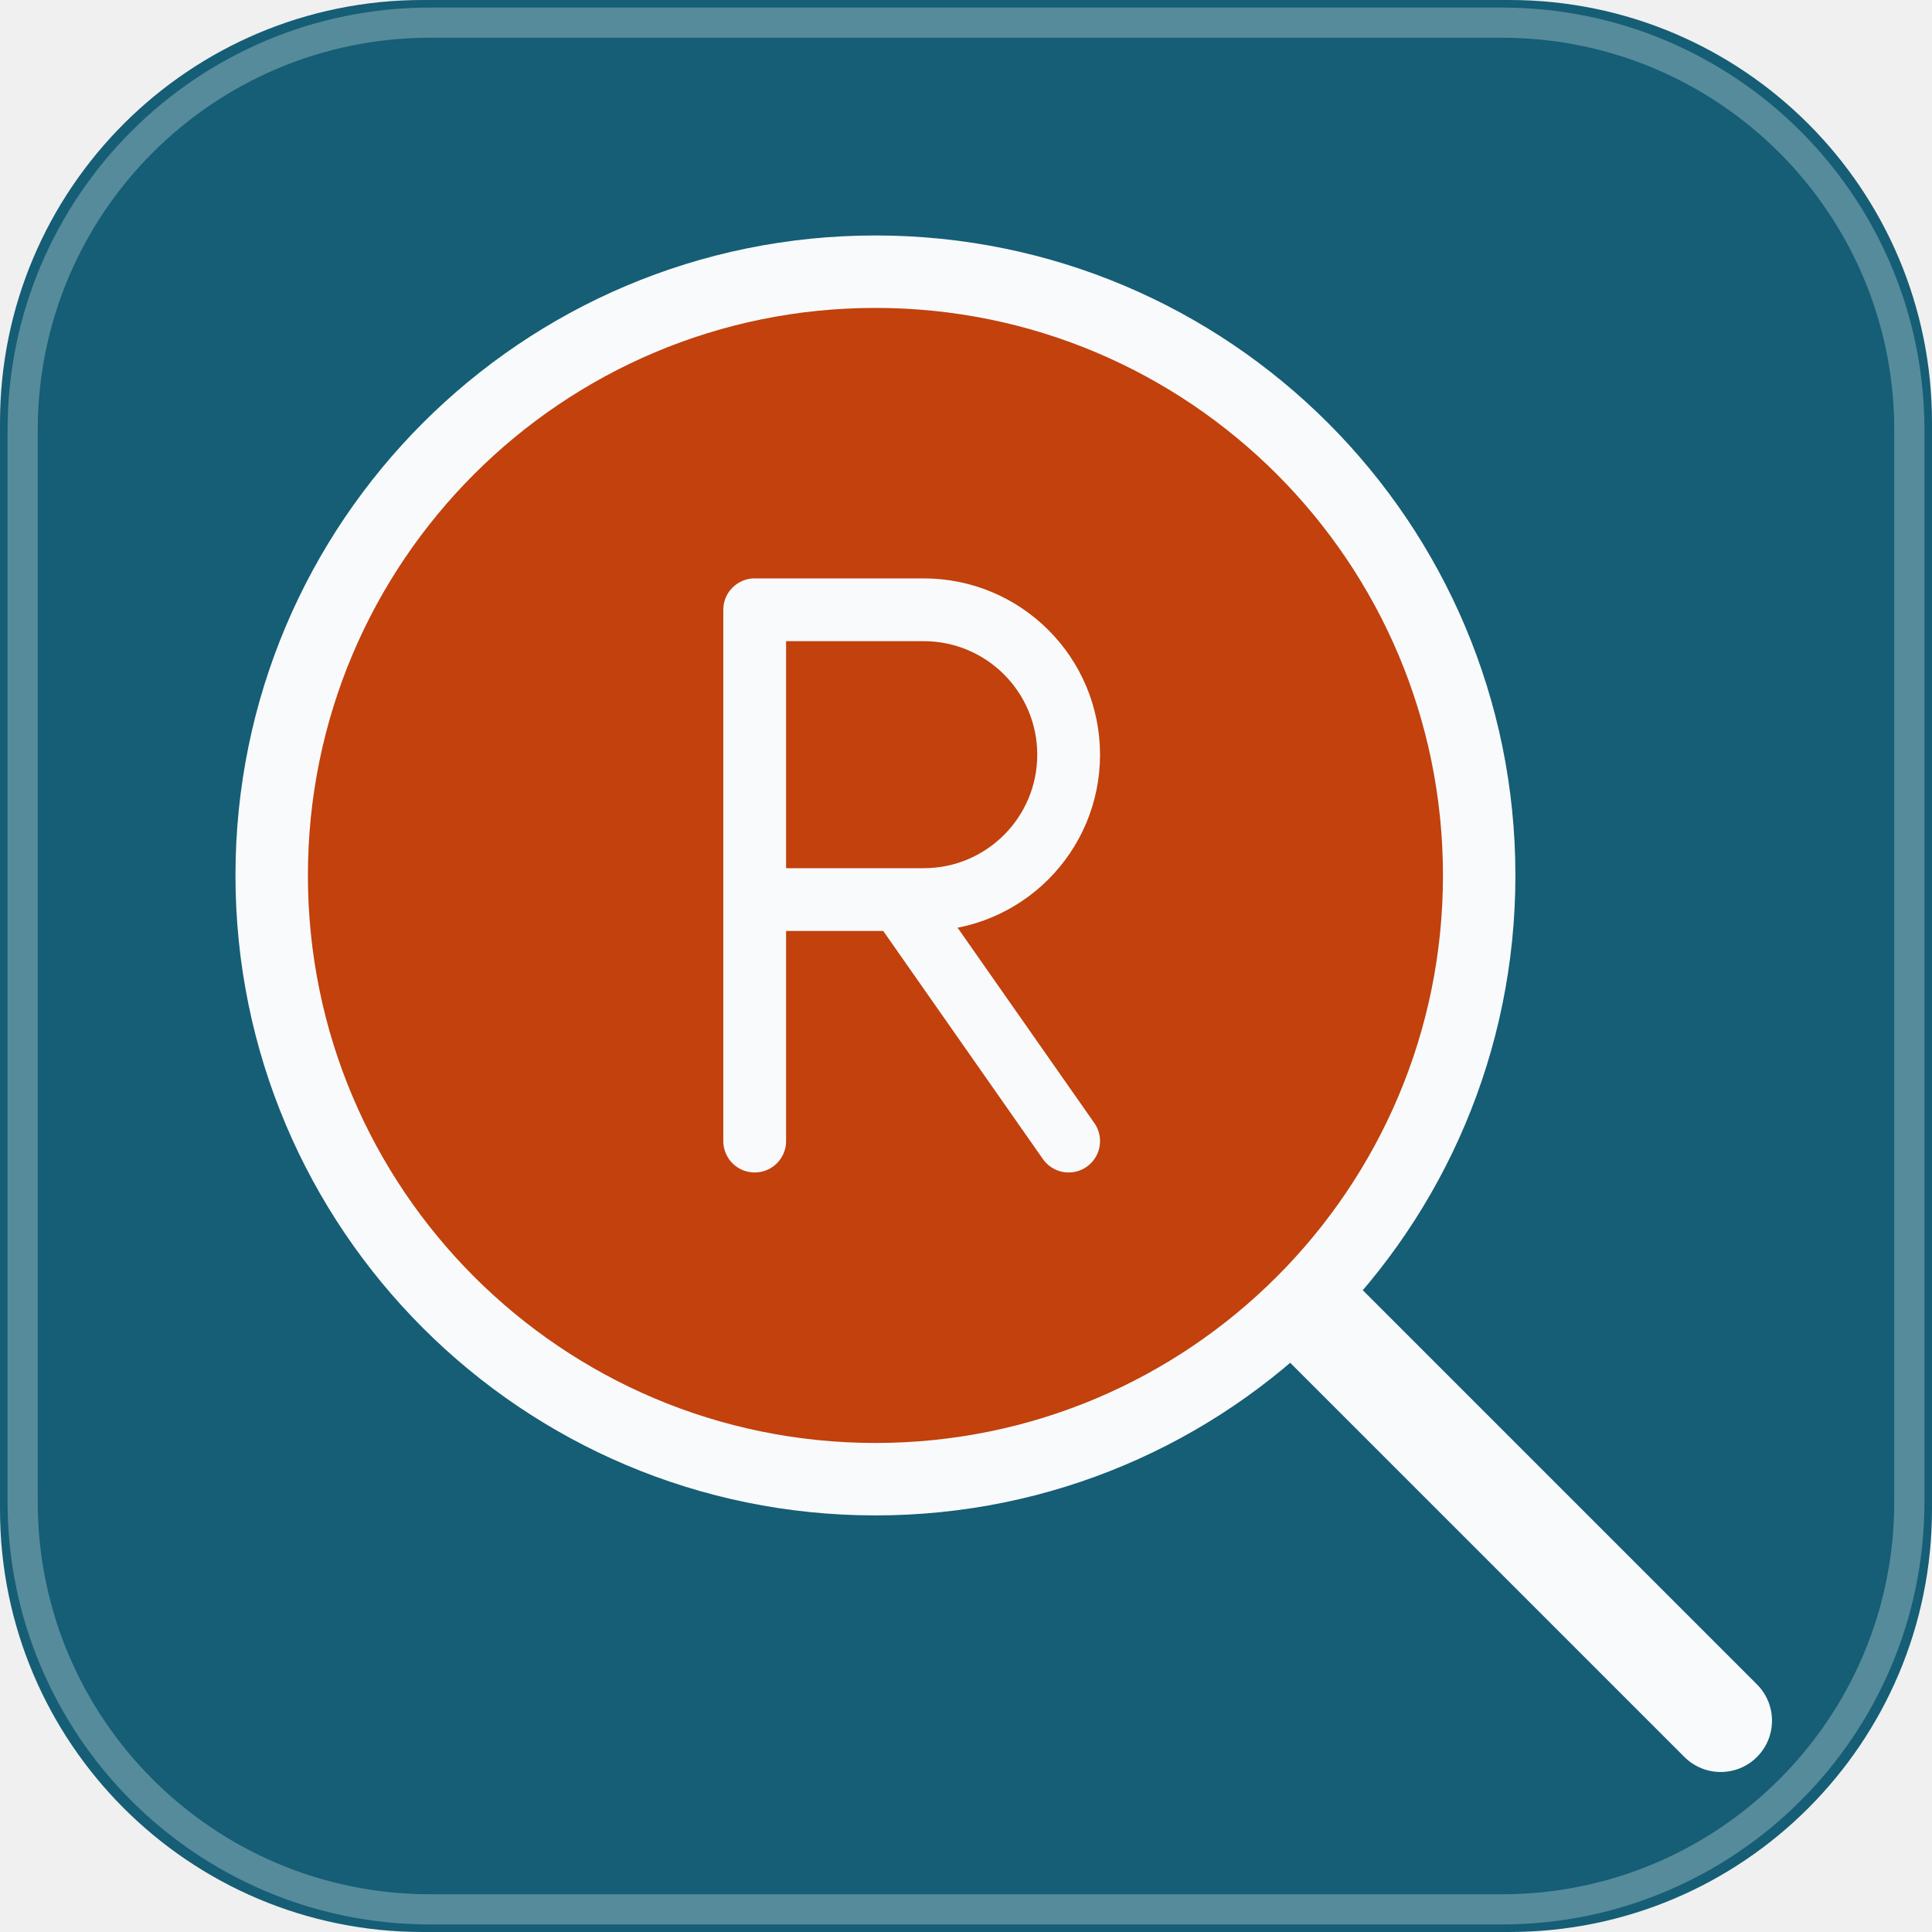
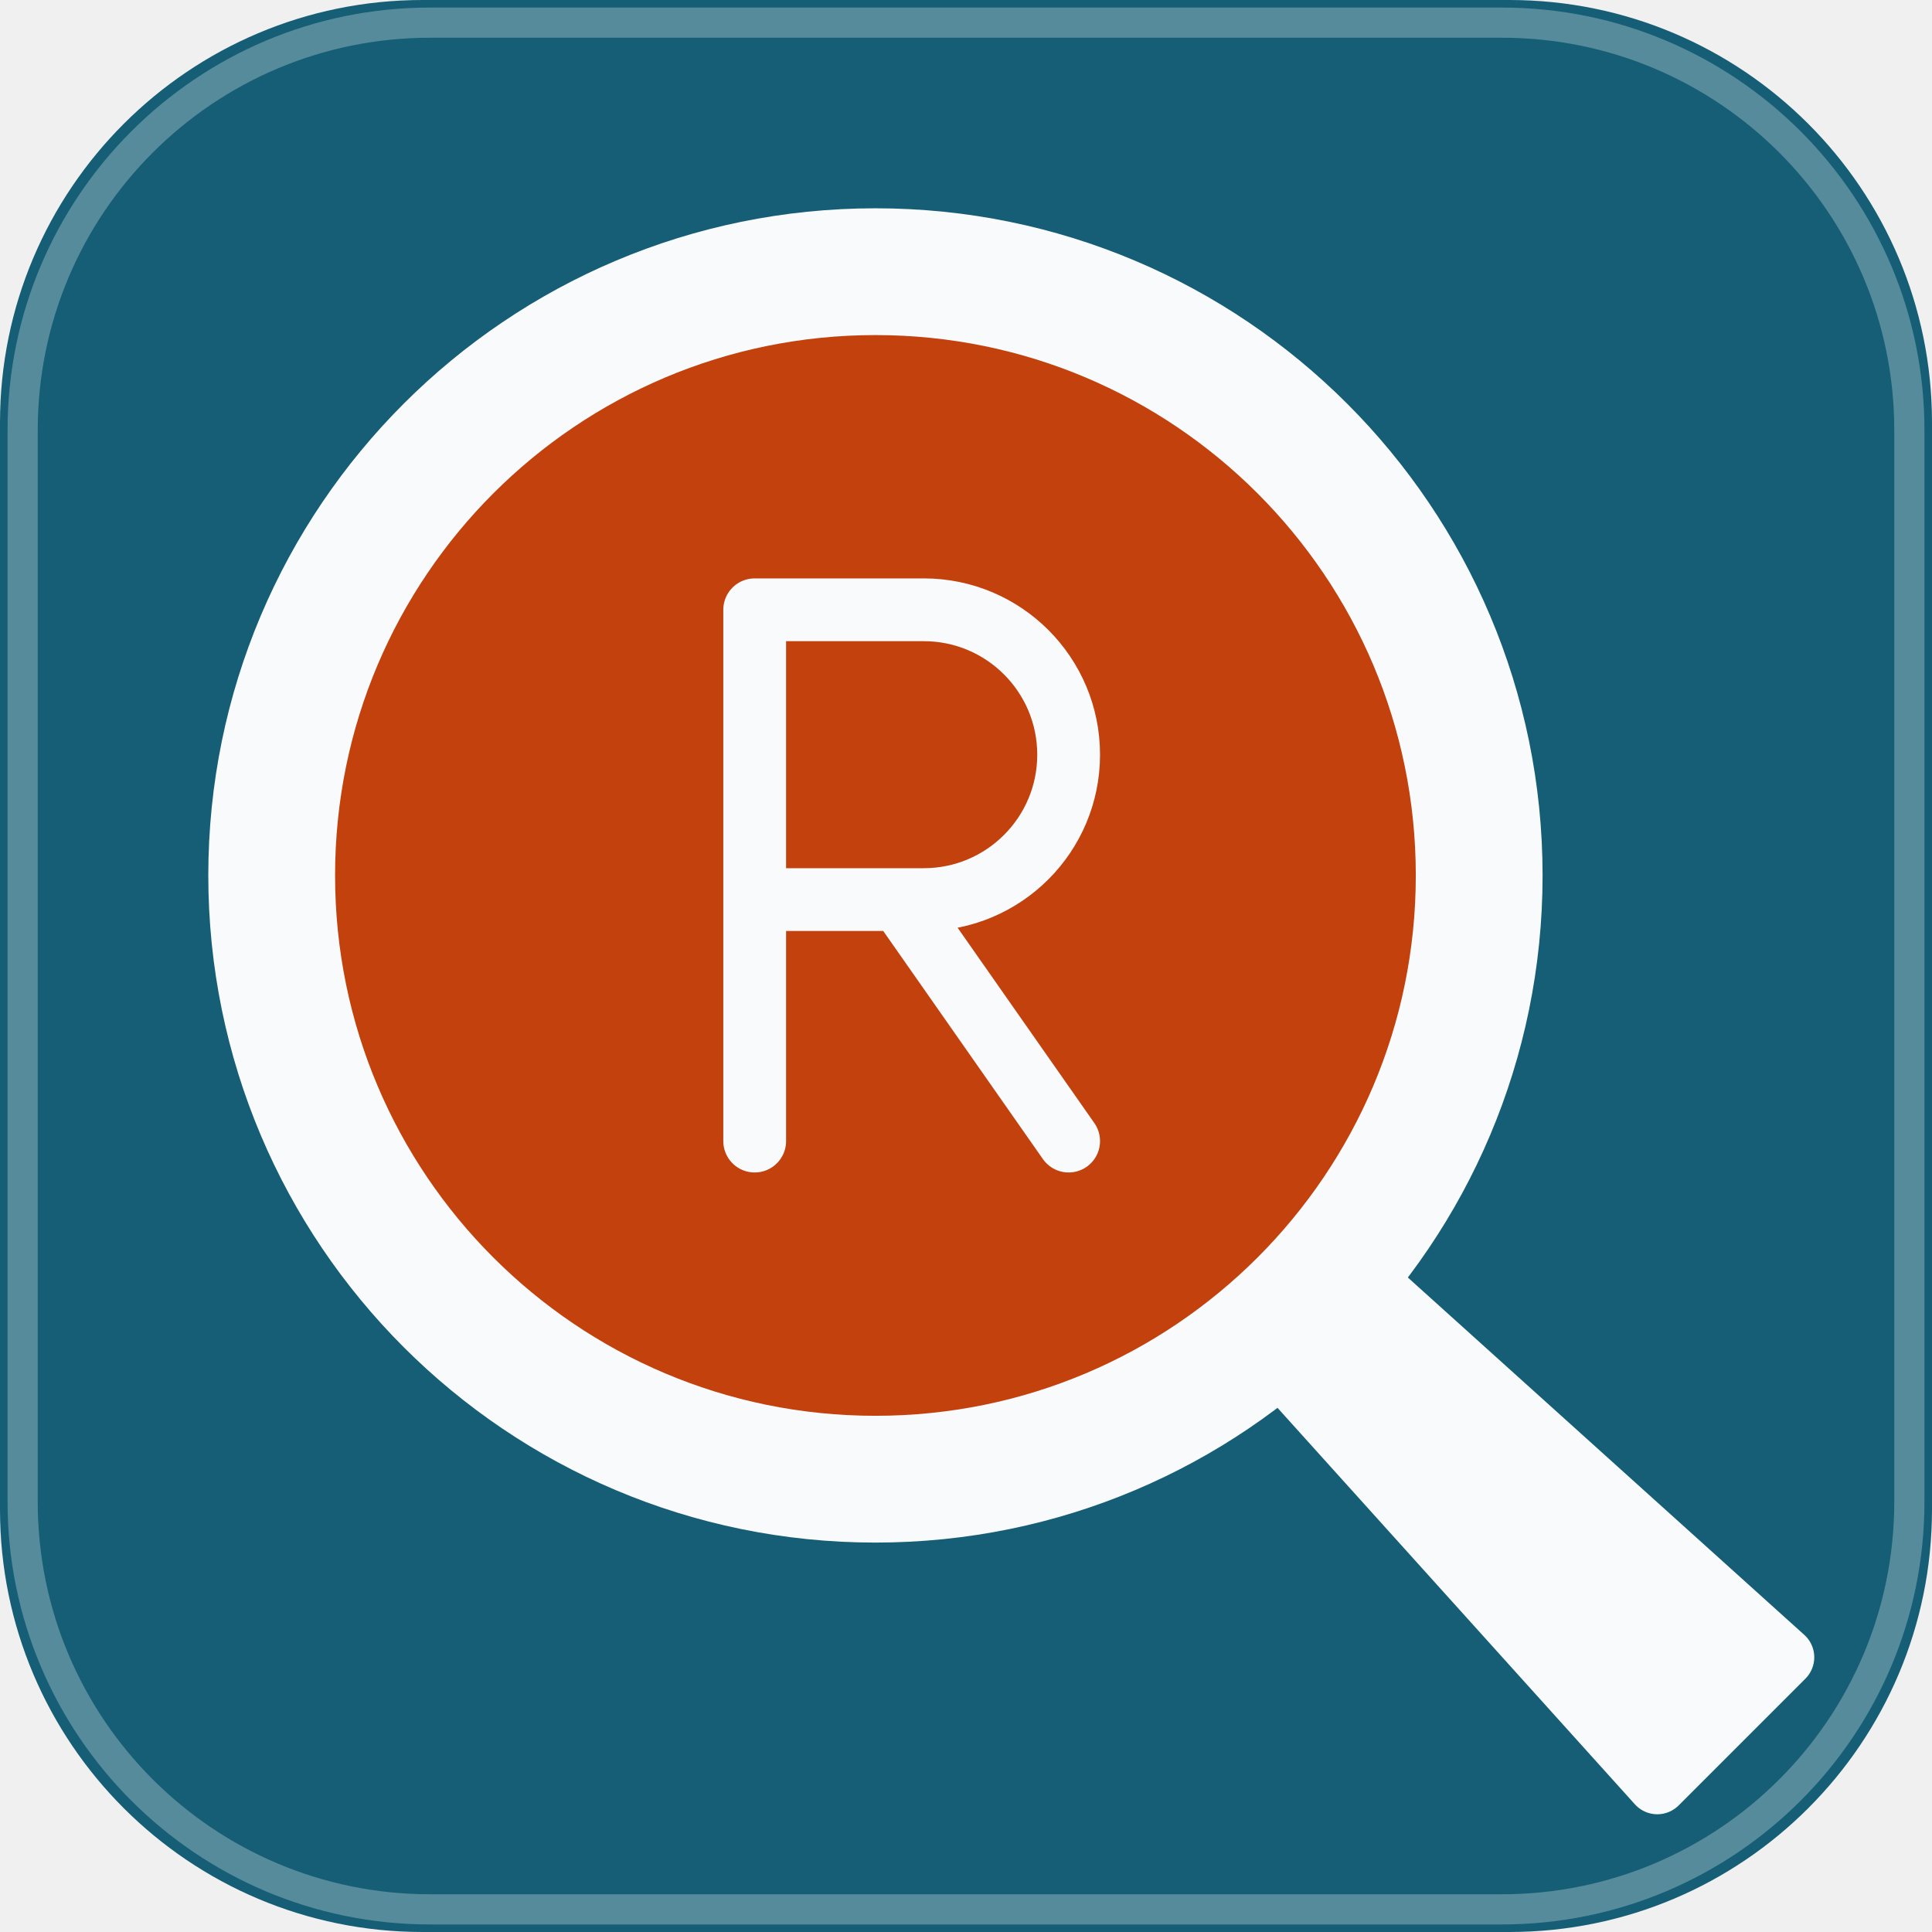
<svg xmlns="http://www.w3.org/2000/svg" viewBox="0 0 64 64" role="img" aria-label="Methylarginine Site Explorer">
  <rect width="64" height="64" rx="14" fill="#155e75" />
  <rect x=".75" y=".75" width="62.5" height="62.5" rx="13.5" fill="none" stroke="#fff" stroke-opacity=".28" stroke-width="1" />
  <circle cx="29" cy="29" r="20" fill="#c2410c" />
-   <circle cx="29" cy="29" r="20" fill="none" stroke="#f8fafc" stroke-width="2.4" />
-   <path d="M44,44L57,57" stroke="#f8fafc" stroke-width="3.4" stroke-linecap="round" />
+   <circle cx="29" cy="29" r="20" fill="none" stroke="#f8fafc" stroke-width="4.2" />
+   <path d="M44.9,42.1L59.1,54.9L54.9,59.1L42.1,44.9Z" fill="#f8fafc" stroke="#f8fafc" stroke-width="2" stroke-linejoin="round" />
  <path transform="translate(29 29) scale(.8) translate(-29 -29)" d="M24,40V18H31A6,6 0 0 1 31,30H24M30,30L37,40" fill="none" stroke="#f8fafc" stroke-width="2.6" stroke-linecap="round" stroke-linejoin="round" />
</svg>
